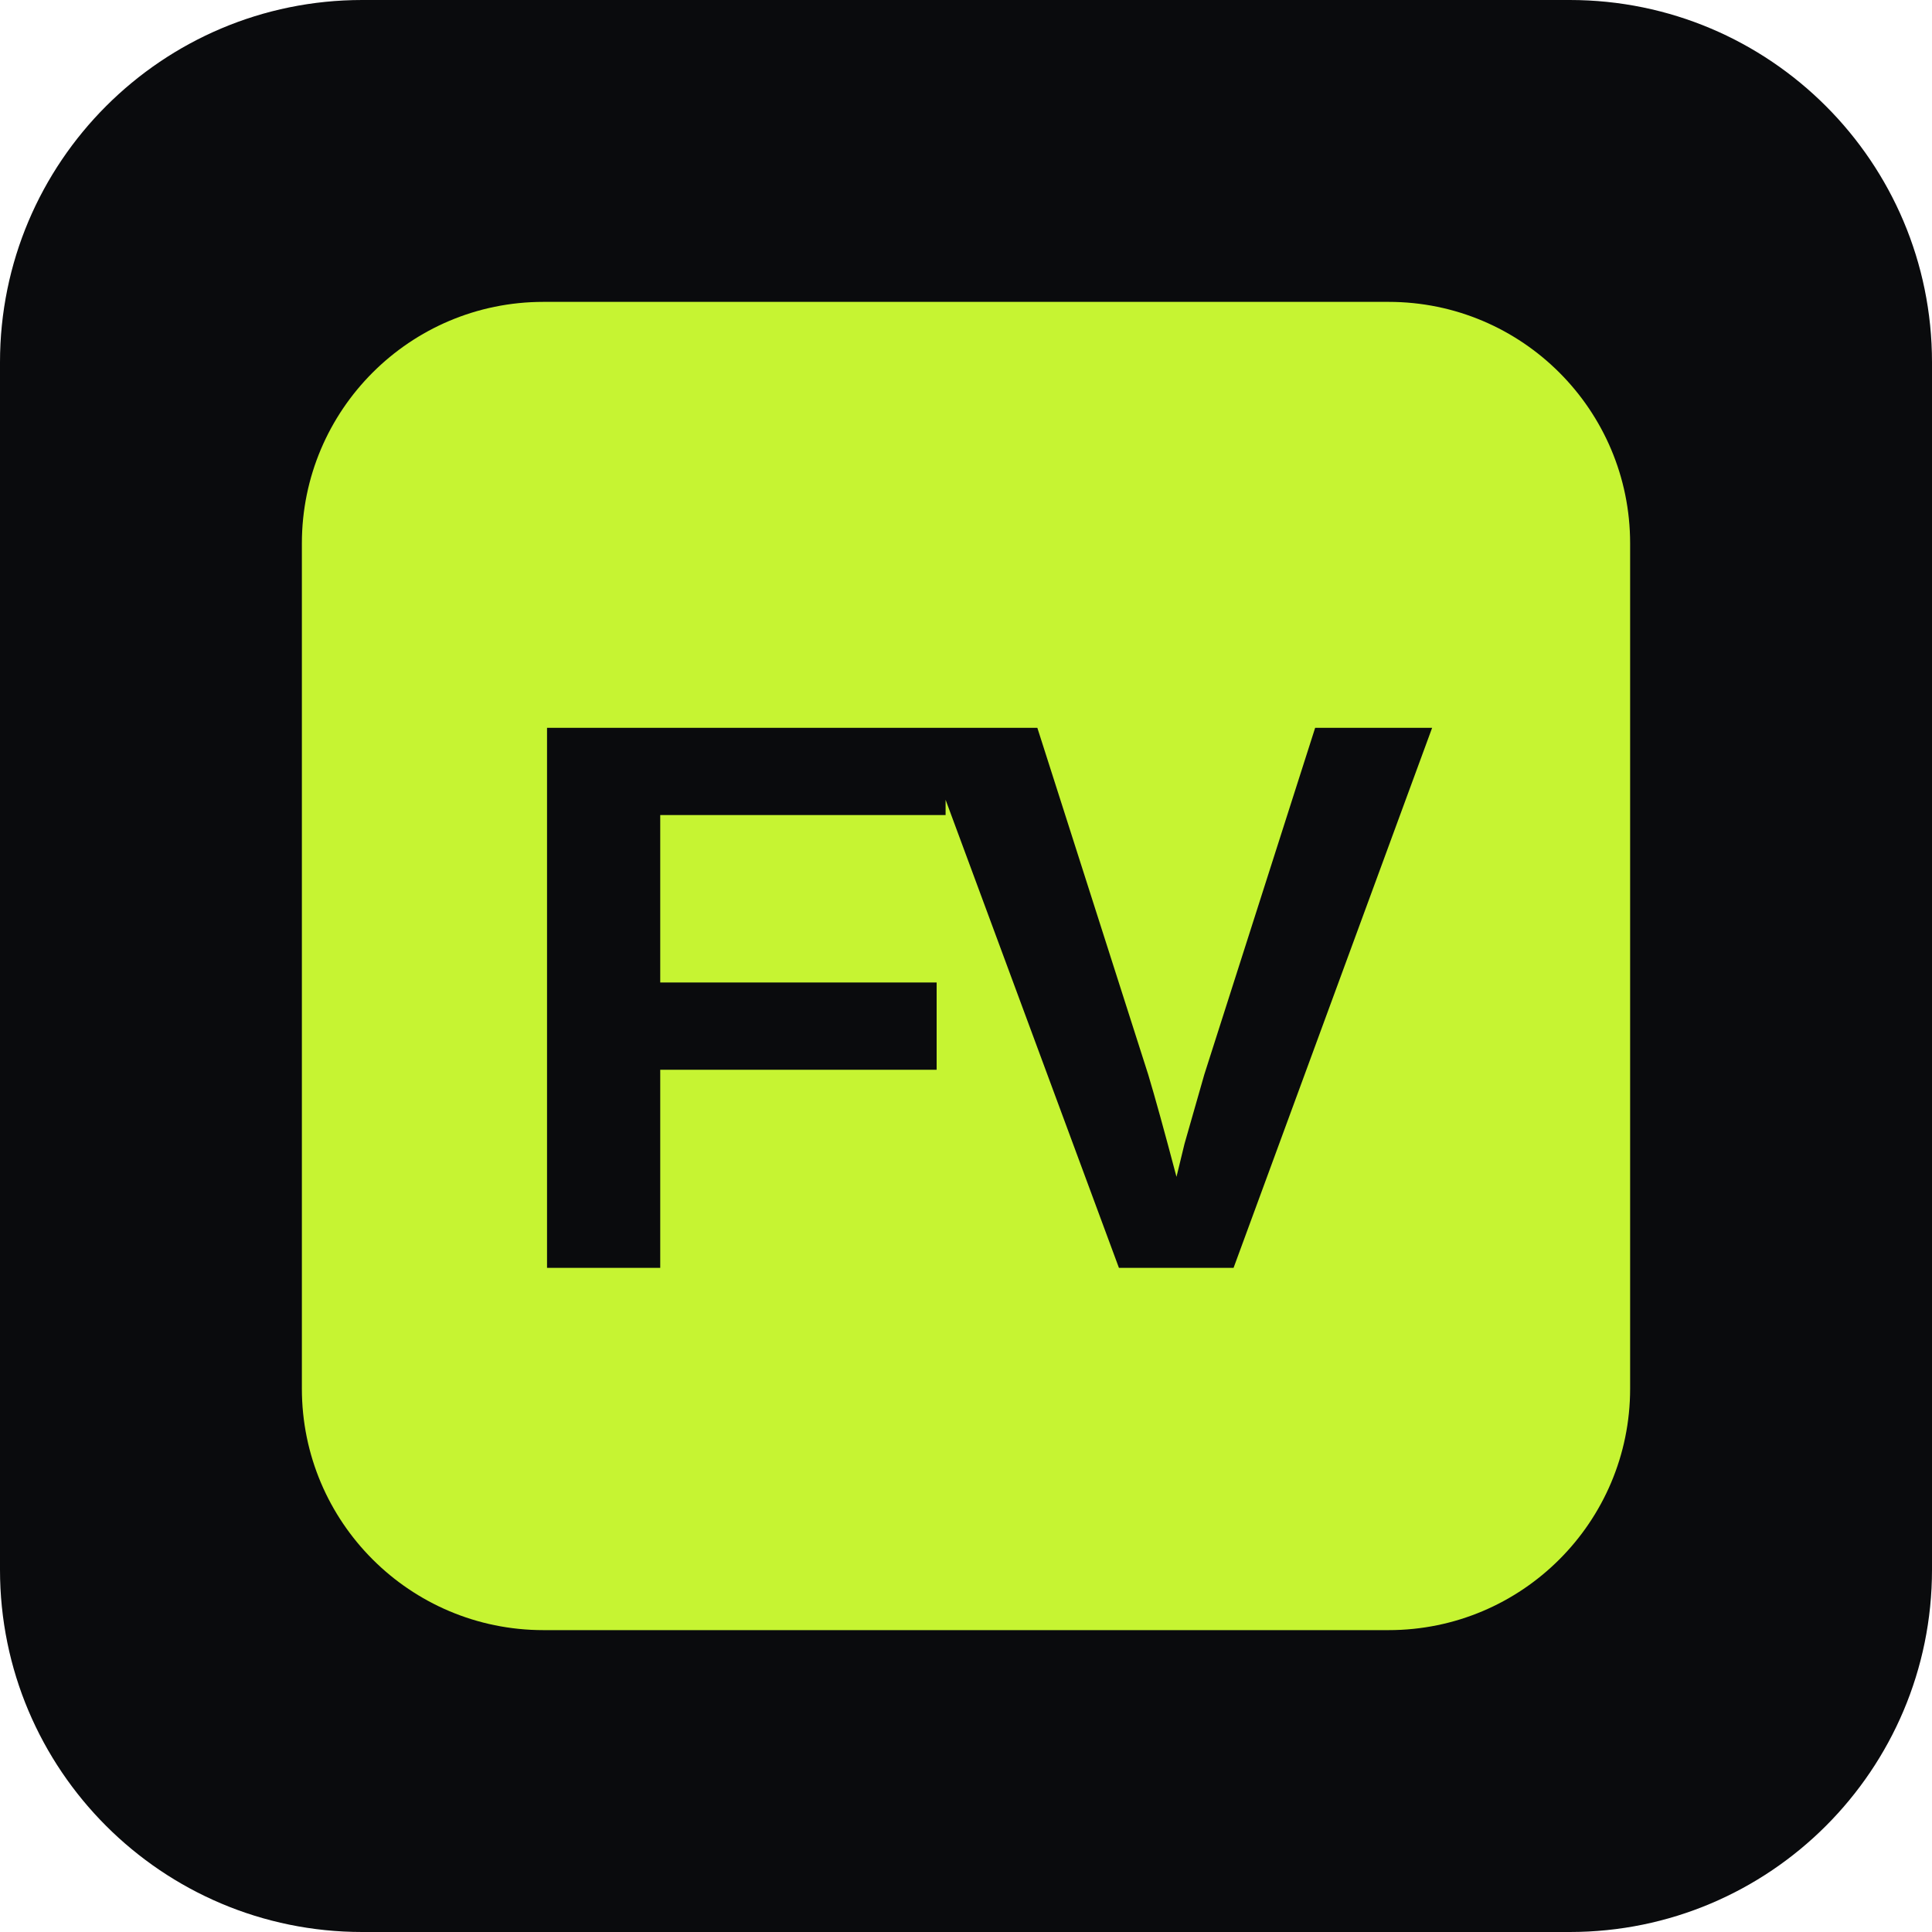
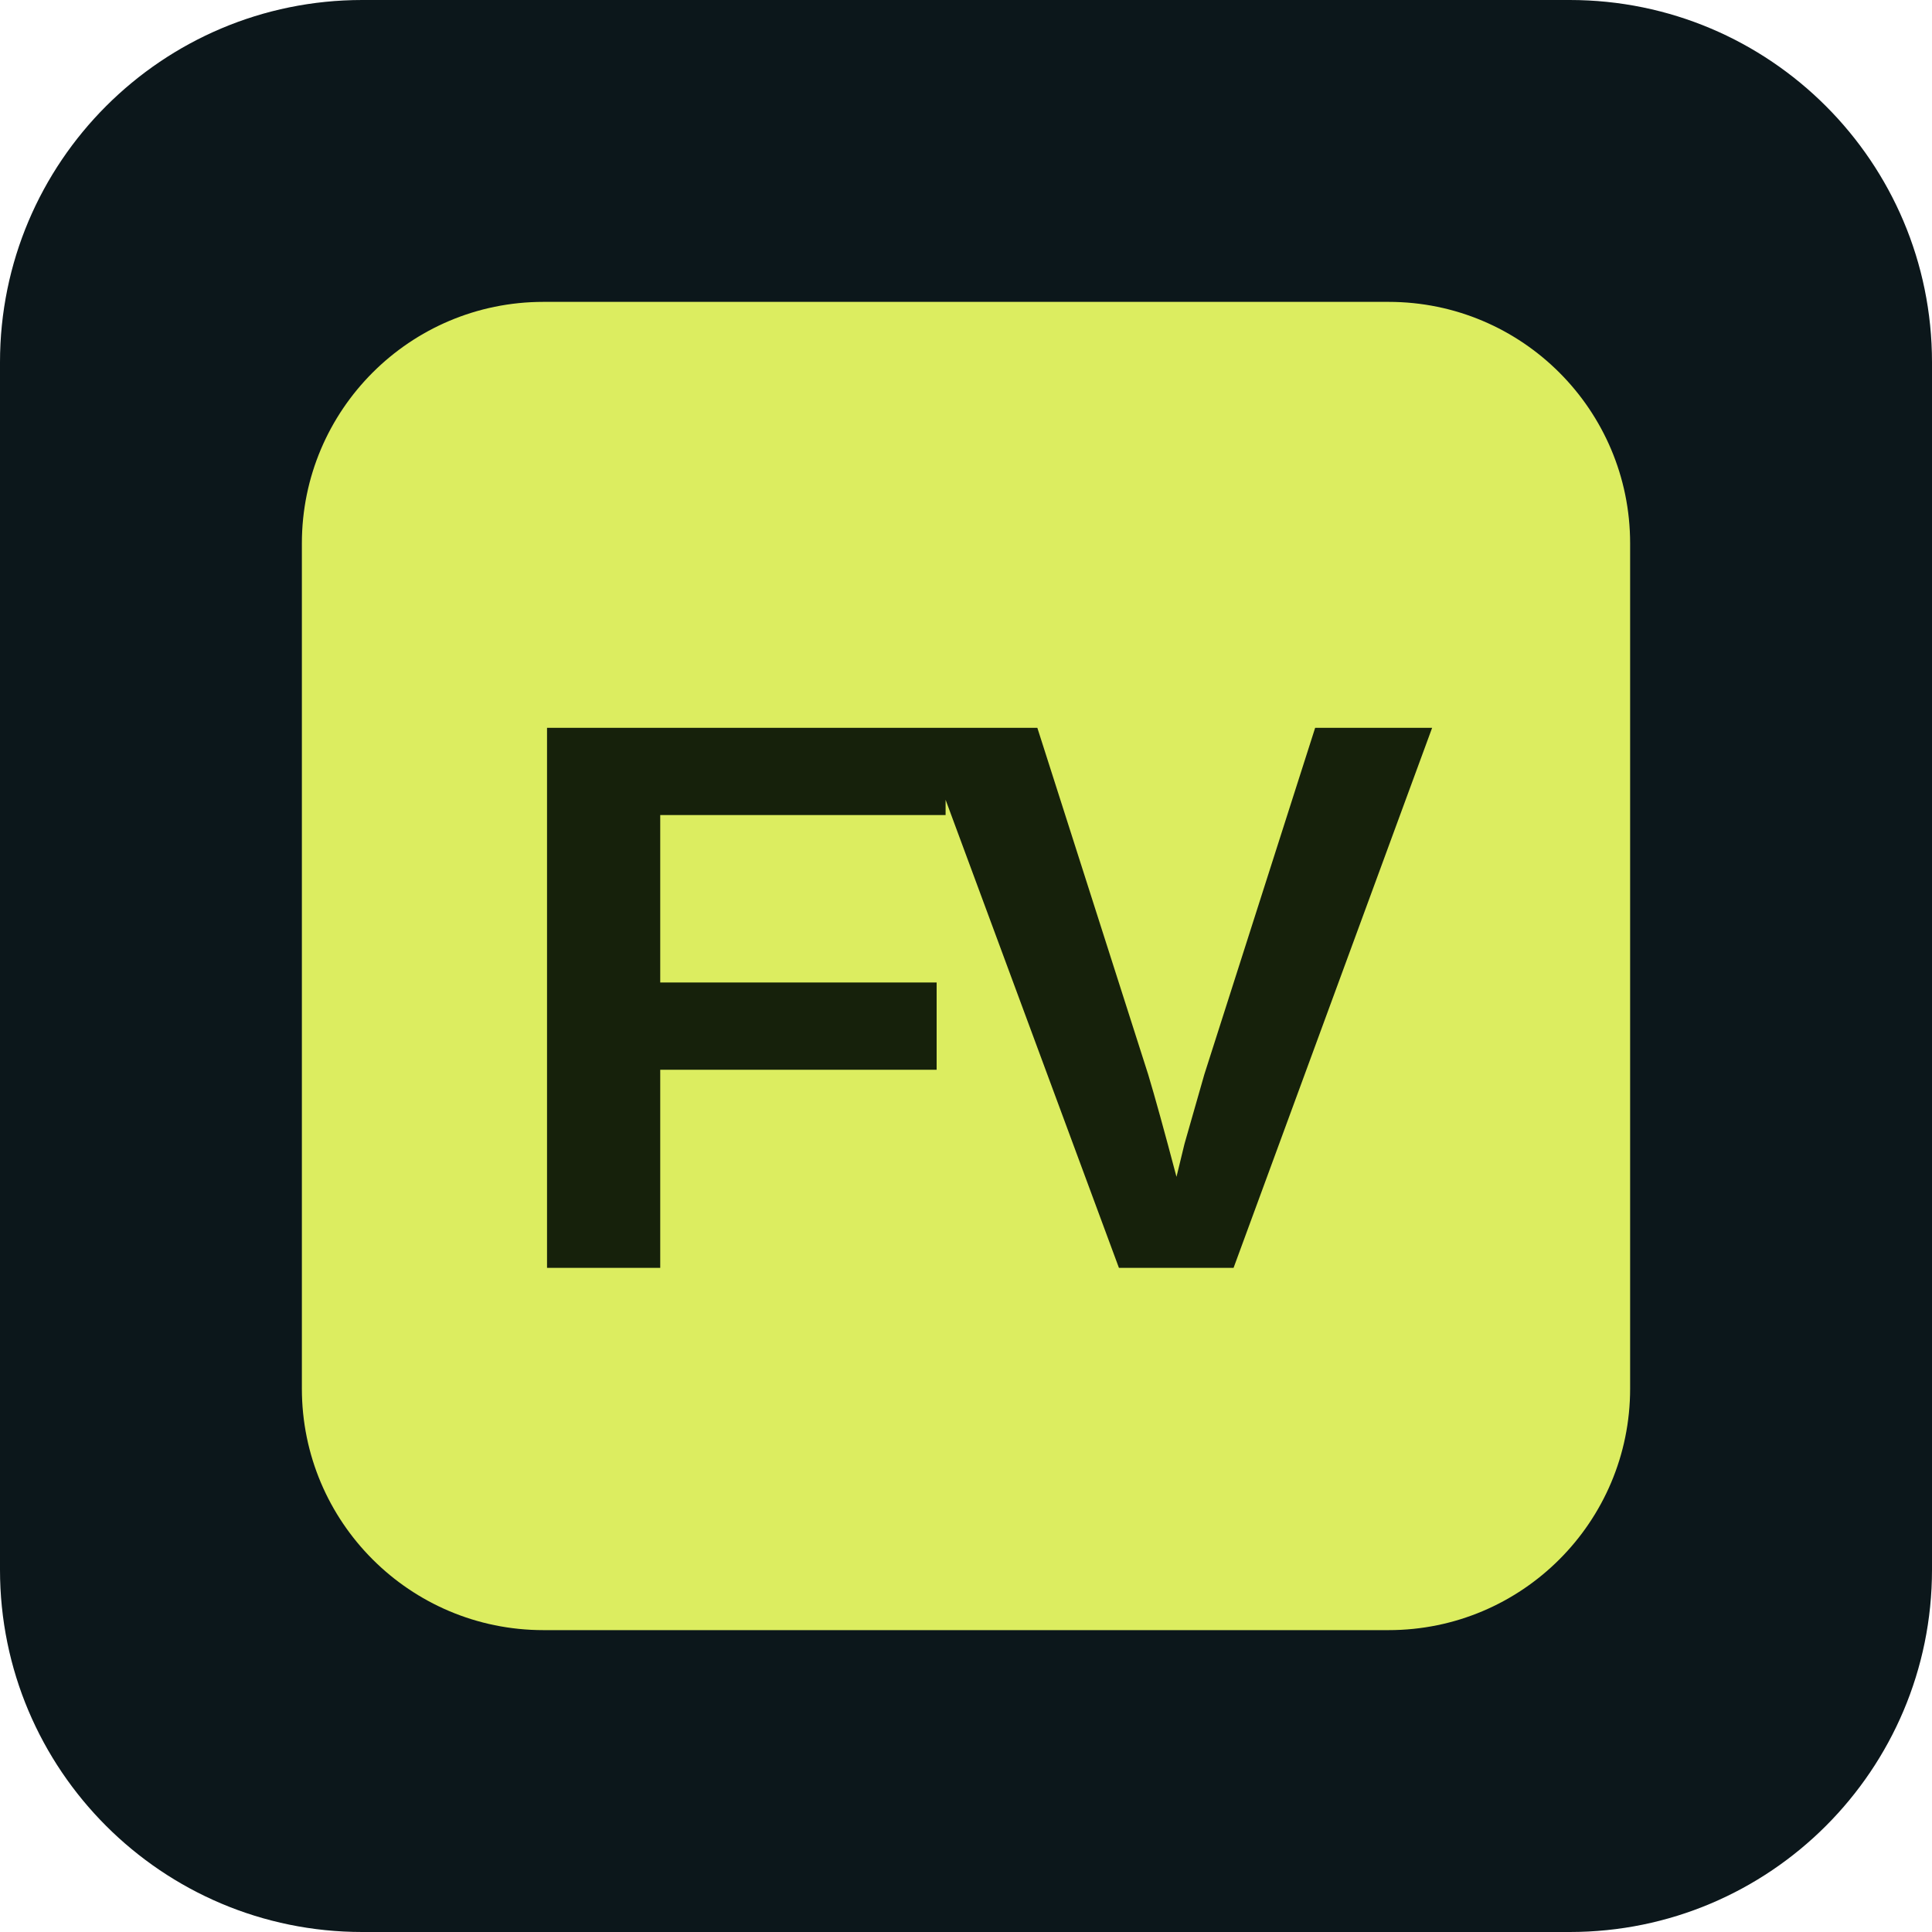
<svg xmlns="http://www.w3.org/2000/svg" viewBox="0 0 64 64">
-   <rect width="64" height="64" rx="12" fill="#0A0B0D" />
-   <rect x="10" y="10" width="44" height="44" rx="8" fill="#C6F432" />
-   <text x="32" y="42" font-family="Arial, sans-serif" font-size="26" font-weight="900" text-anchor="middle" fill="#0A0B0D" letter-spacing="-2">FV</text>
+   <rect width="64" height="64" rx="12" fill="#0c171b" />
+   <rect x="10" y="10" width="44" height="44" rx="8" fill="#dced60" />
+   <text x="32" y="42" font-family="Arial, sans-serif" font-size="26" font-weight="900" text-anchor="middle" fill="#16210b" letter-spacing="-2">FV</text>
</svg>
